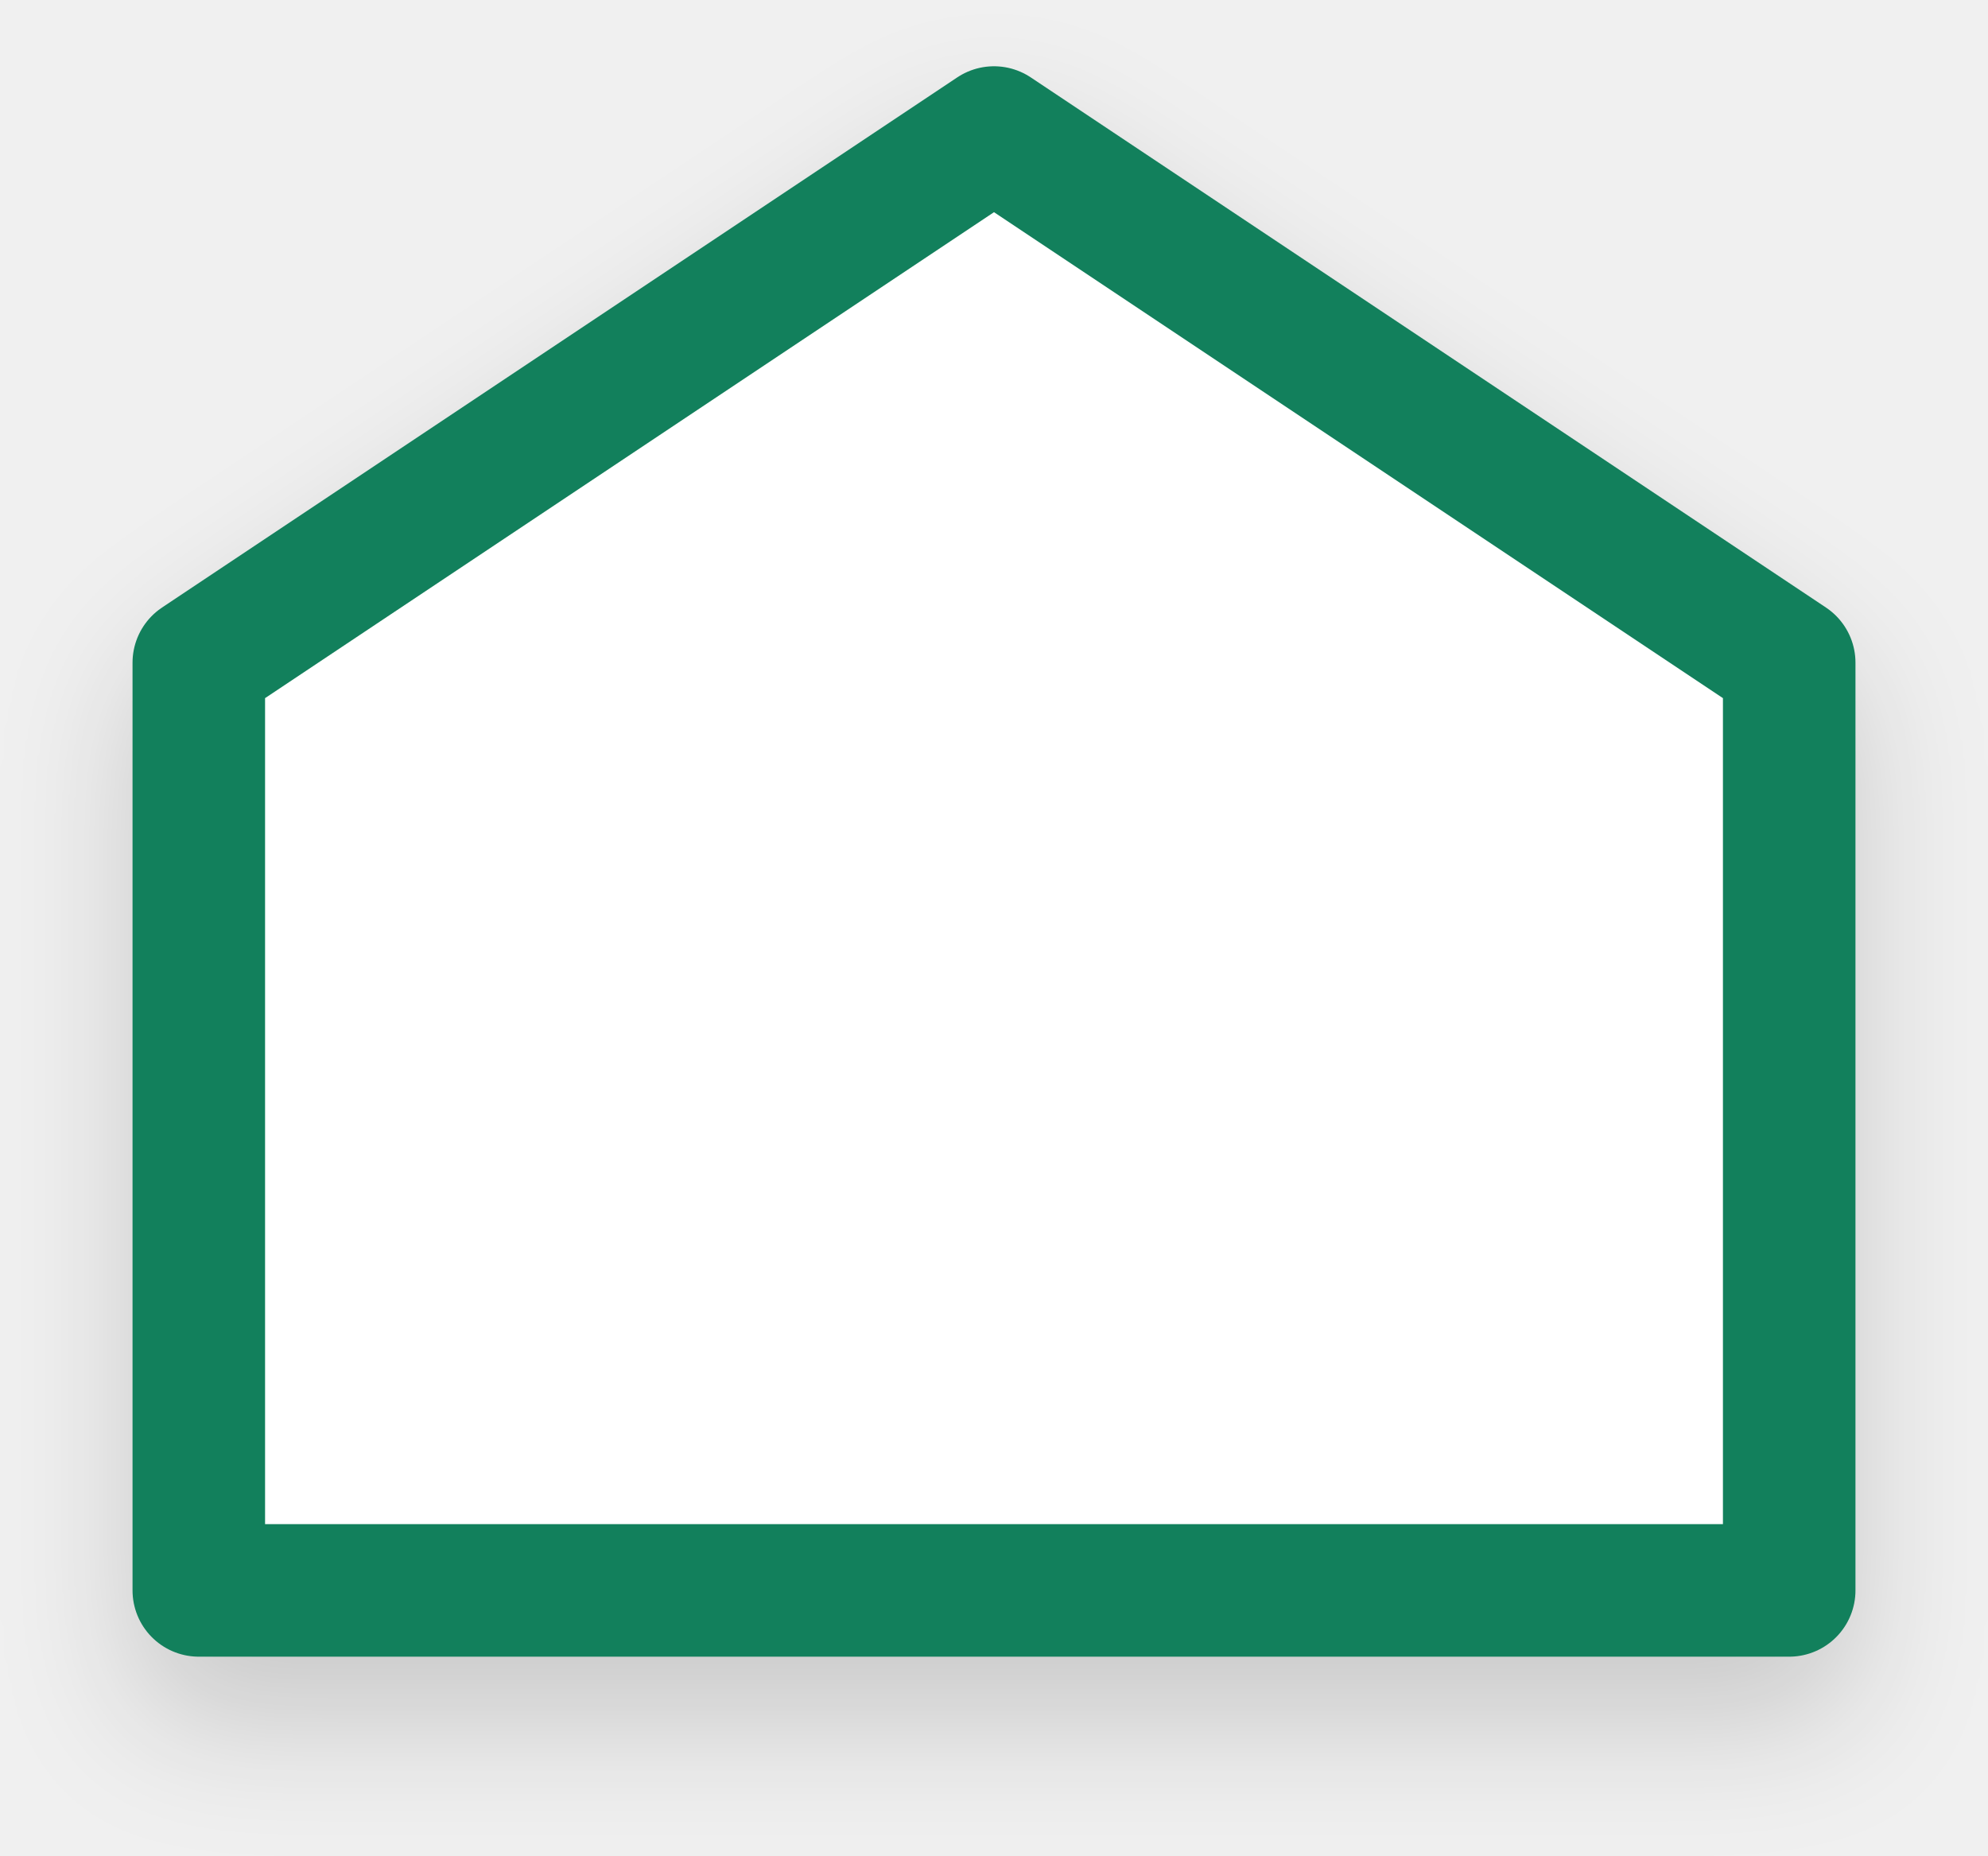
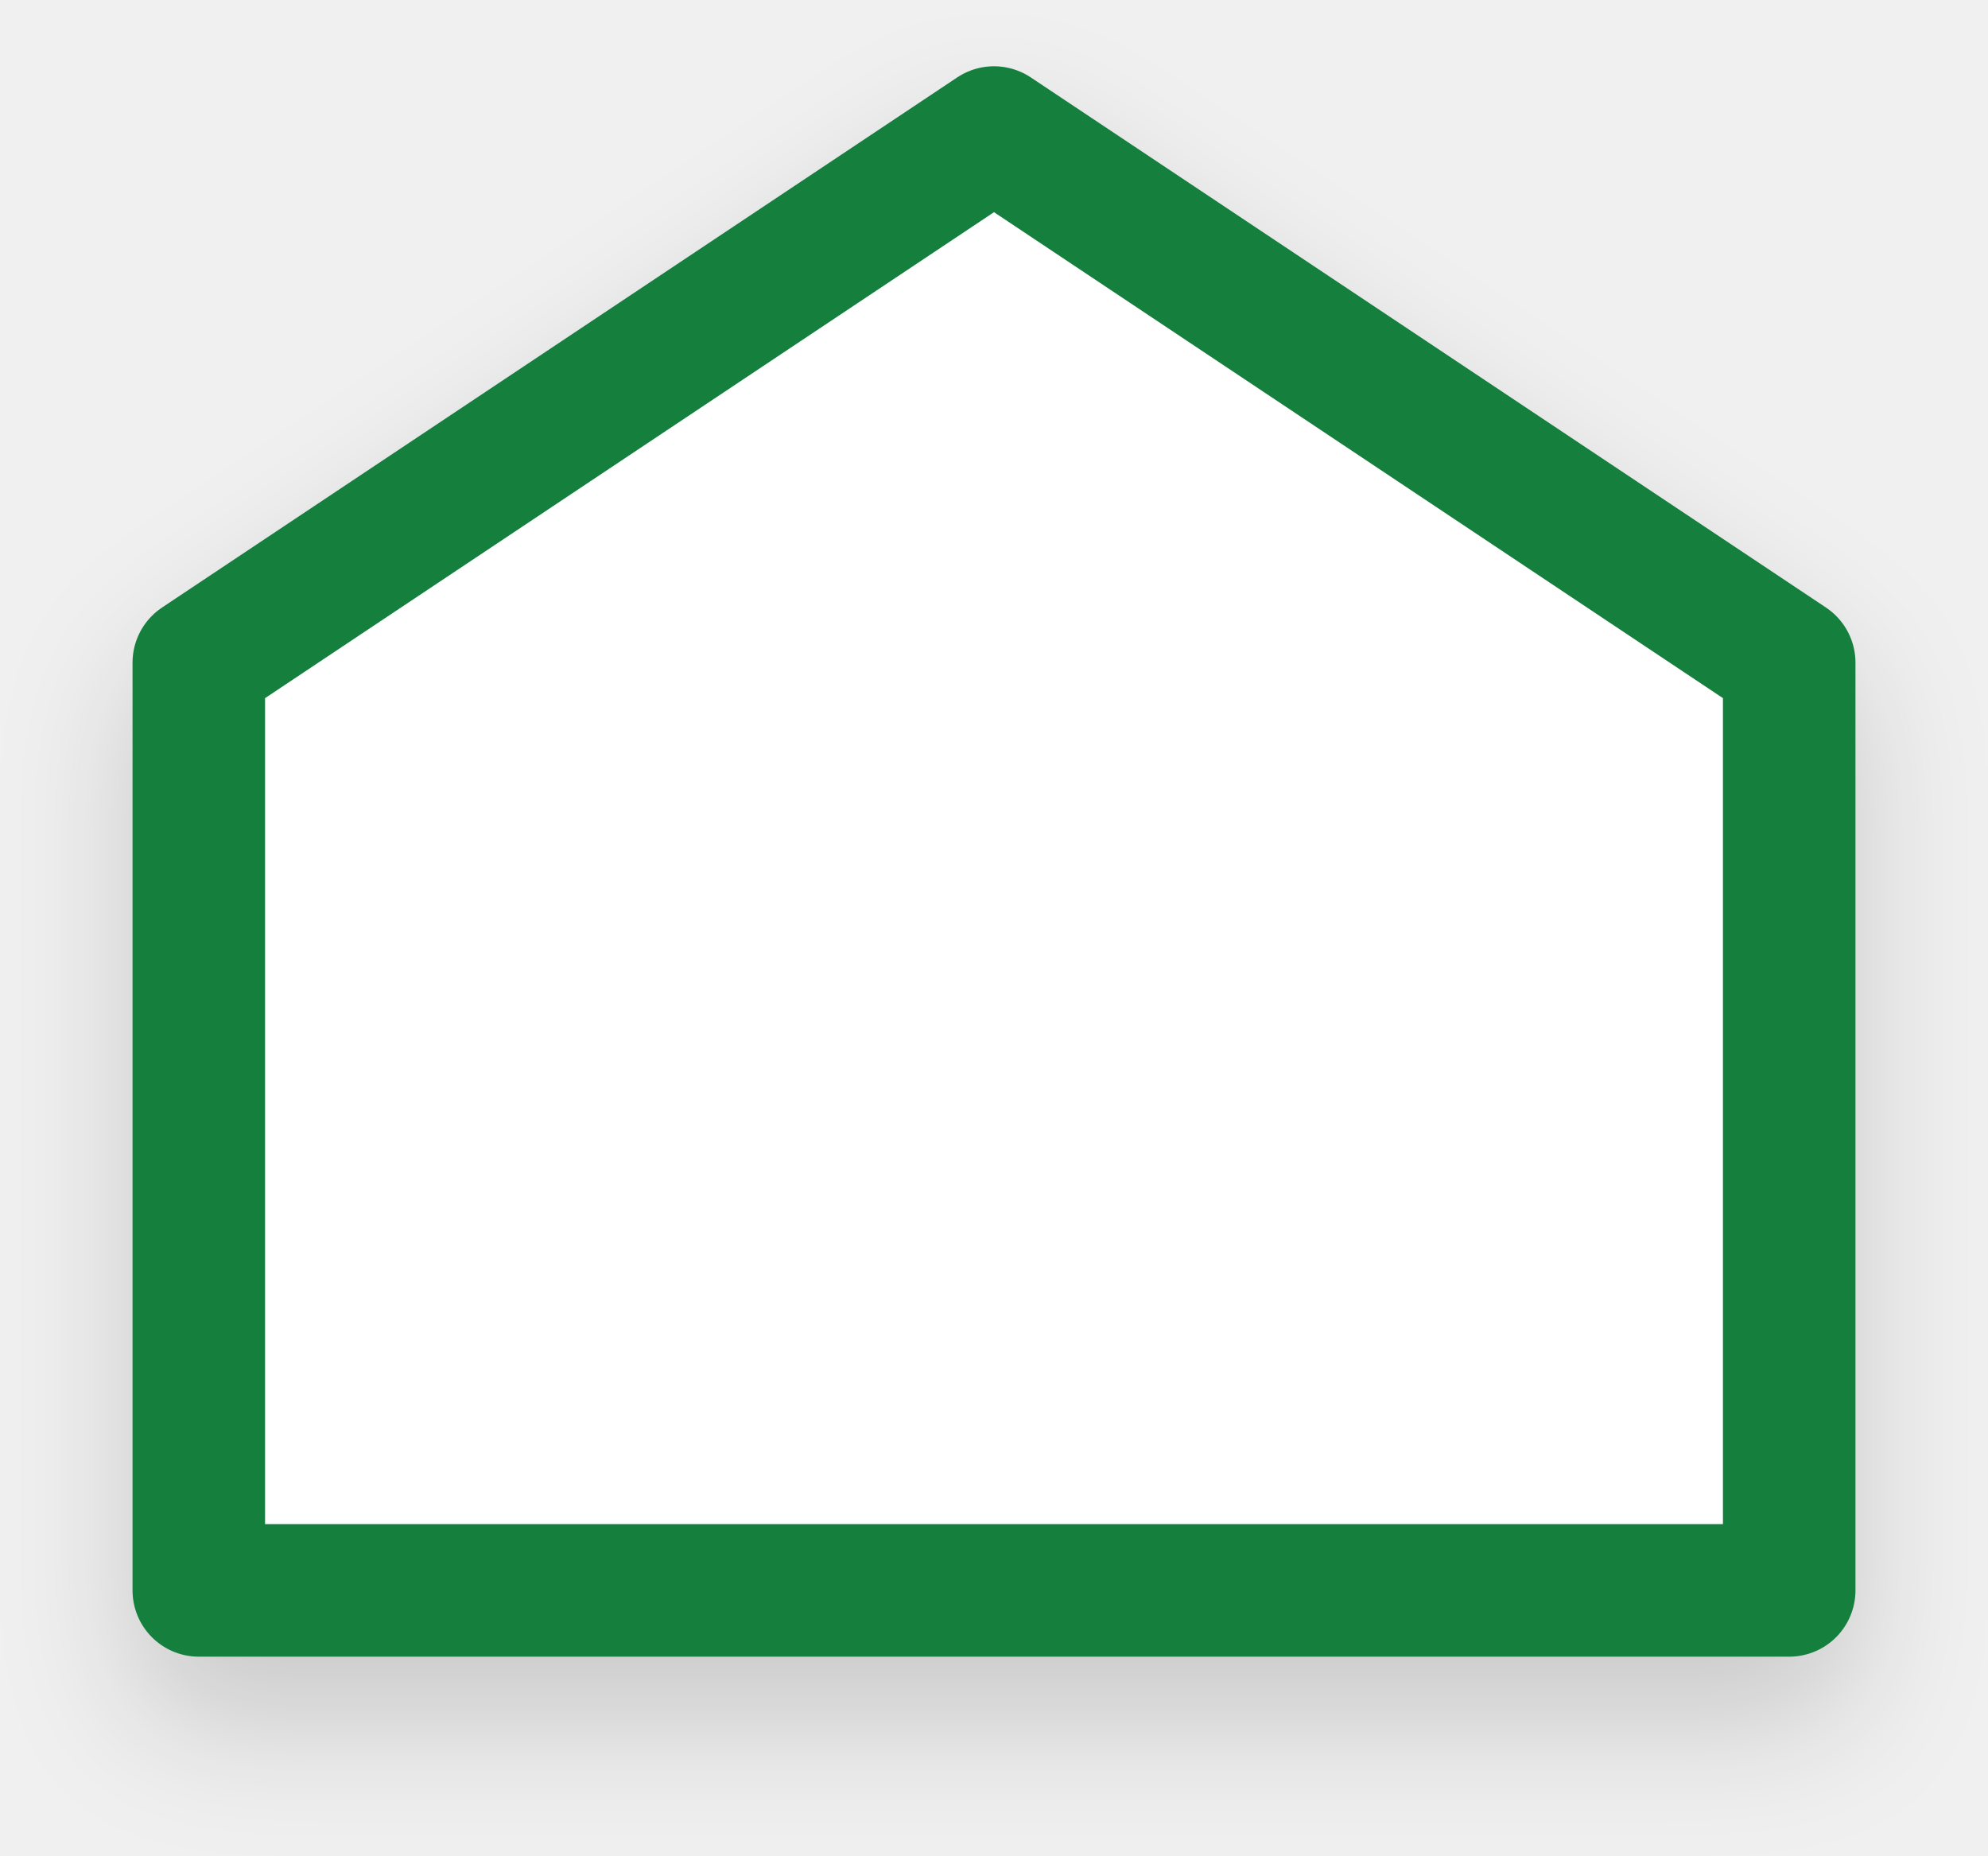
<svg xmlns="http://www.w3.org/2000/svg" preserveAspectRatio="none" overflow="visible" style="display: block;" width="30" height="28" viewBox="0 0 30 28" fill="none">
  <g id="depÃ³sito intermedio" filter="url(#filter0_d_0_4)">
    <path d="M15 2L27 10V24H3V10L15 2Z" fill="white" />
-     <path d="M15 2L27 10V24H3V10L15 2Z" stroke="#12805C" stroke-width="2" stroke-linejoin="round" />
+     <path d="M15 2L27 10V24H3V10L15 2Z" stroke="#15803D" stroke-width="2" stroke-linejoin="round" />
  </g>
  <defs>
    <filter id="filter0_d_0_4" x="0" y="0" width="30" height="28" filterUnits="userSpaceOnUse" color-interpolation-filters="sRGB">
      <feFlood flood-opacity="0" result="BackgroundImageFix" />
      <feColorMatrix in="SourceAlpha" type="matrix" values="0 0 0 0 0 0 0 0 0 0 0 0 0 0 0 0 0 0 127 0" result="hardAlpha" />
      <feOffset dy="1" />
      <feGaussianBlur stdDeviation="1" />
      <feColorMatrix type="matrix" values="0 0 0 0 0 0 0 0 0 0 0 0 0 0 0 0 0 0 0.16 0" />
      <feBlend mode="normal" in2="BackgroundImageFix" result="effect1_dropShadow_0_4" />
      <feBlend mode="normal" in="SourceGraphic" in2="effect1_dropShadow_0_4" result="shape" />
    </filter>
  </defs>
</svg>
